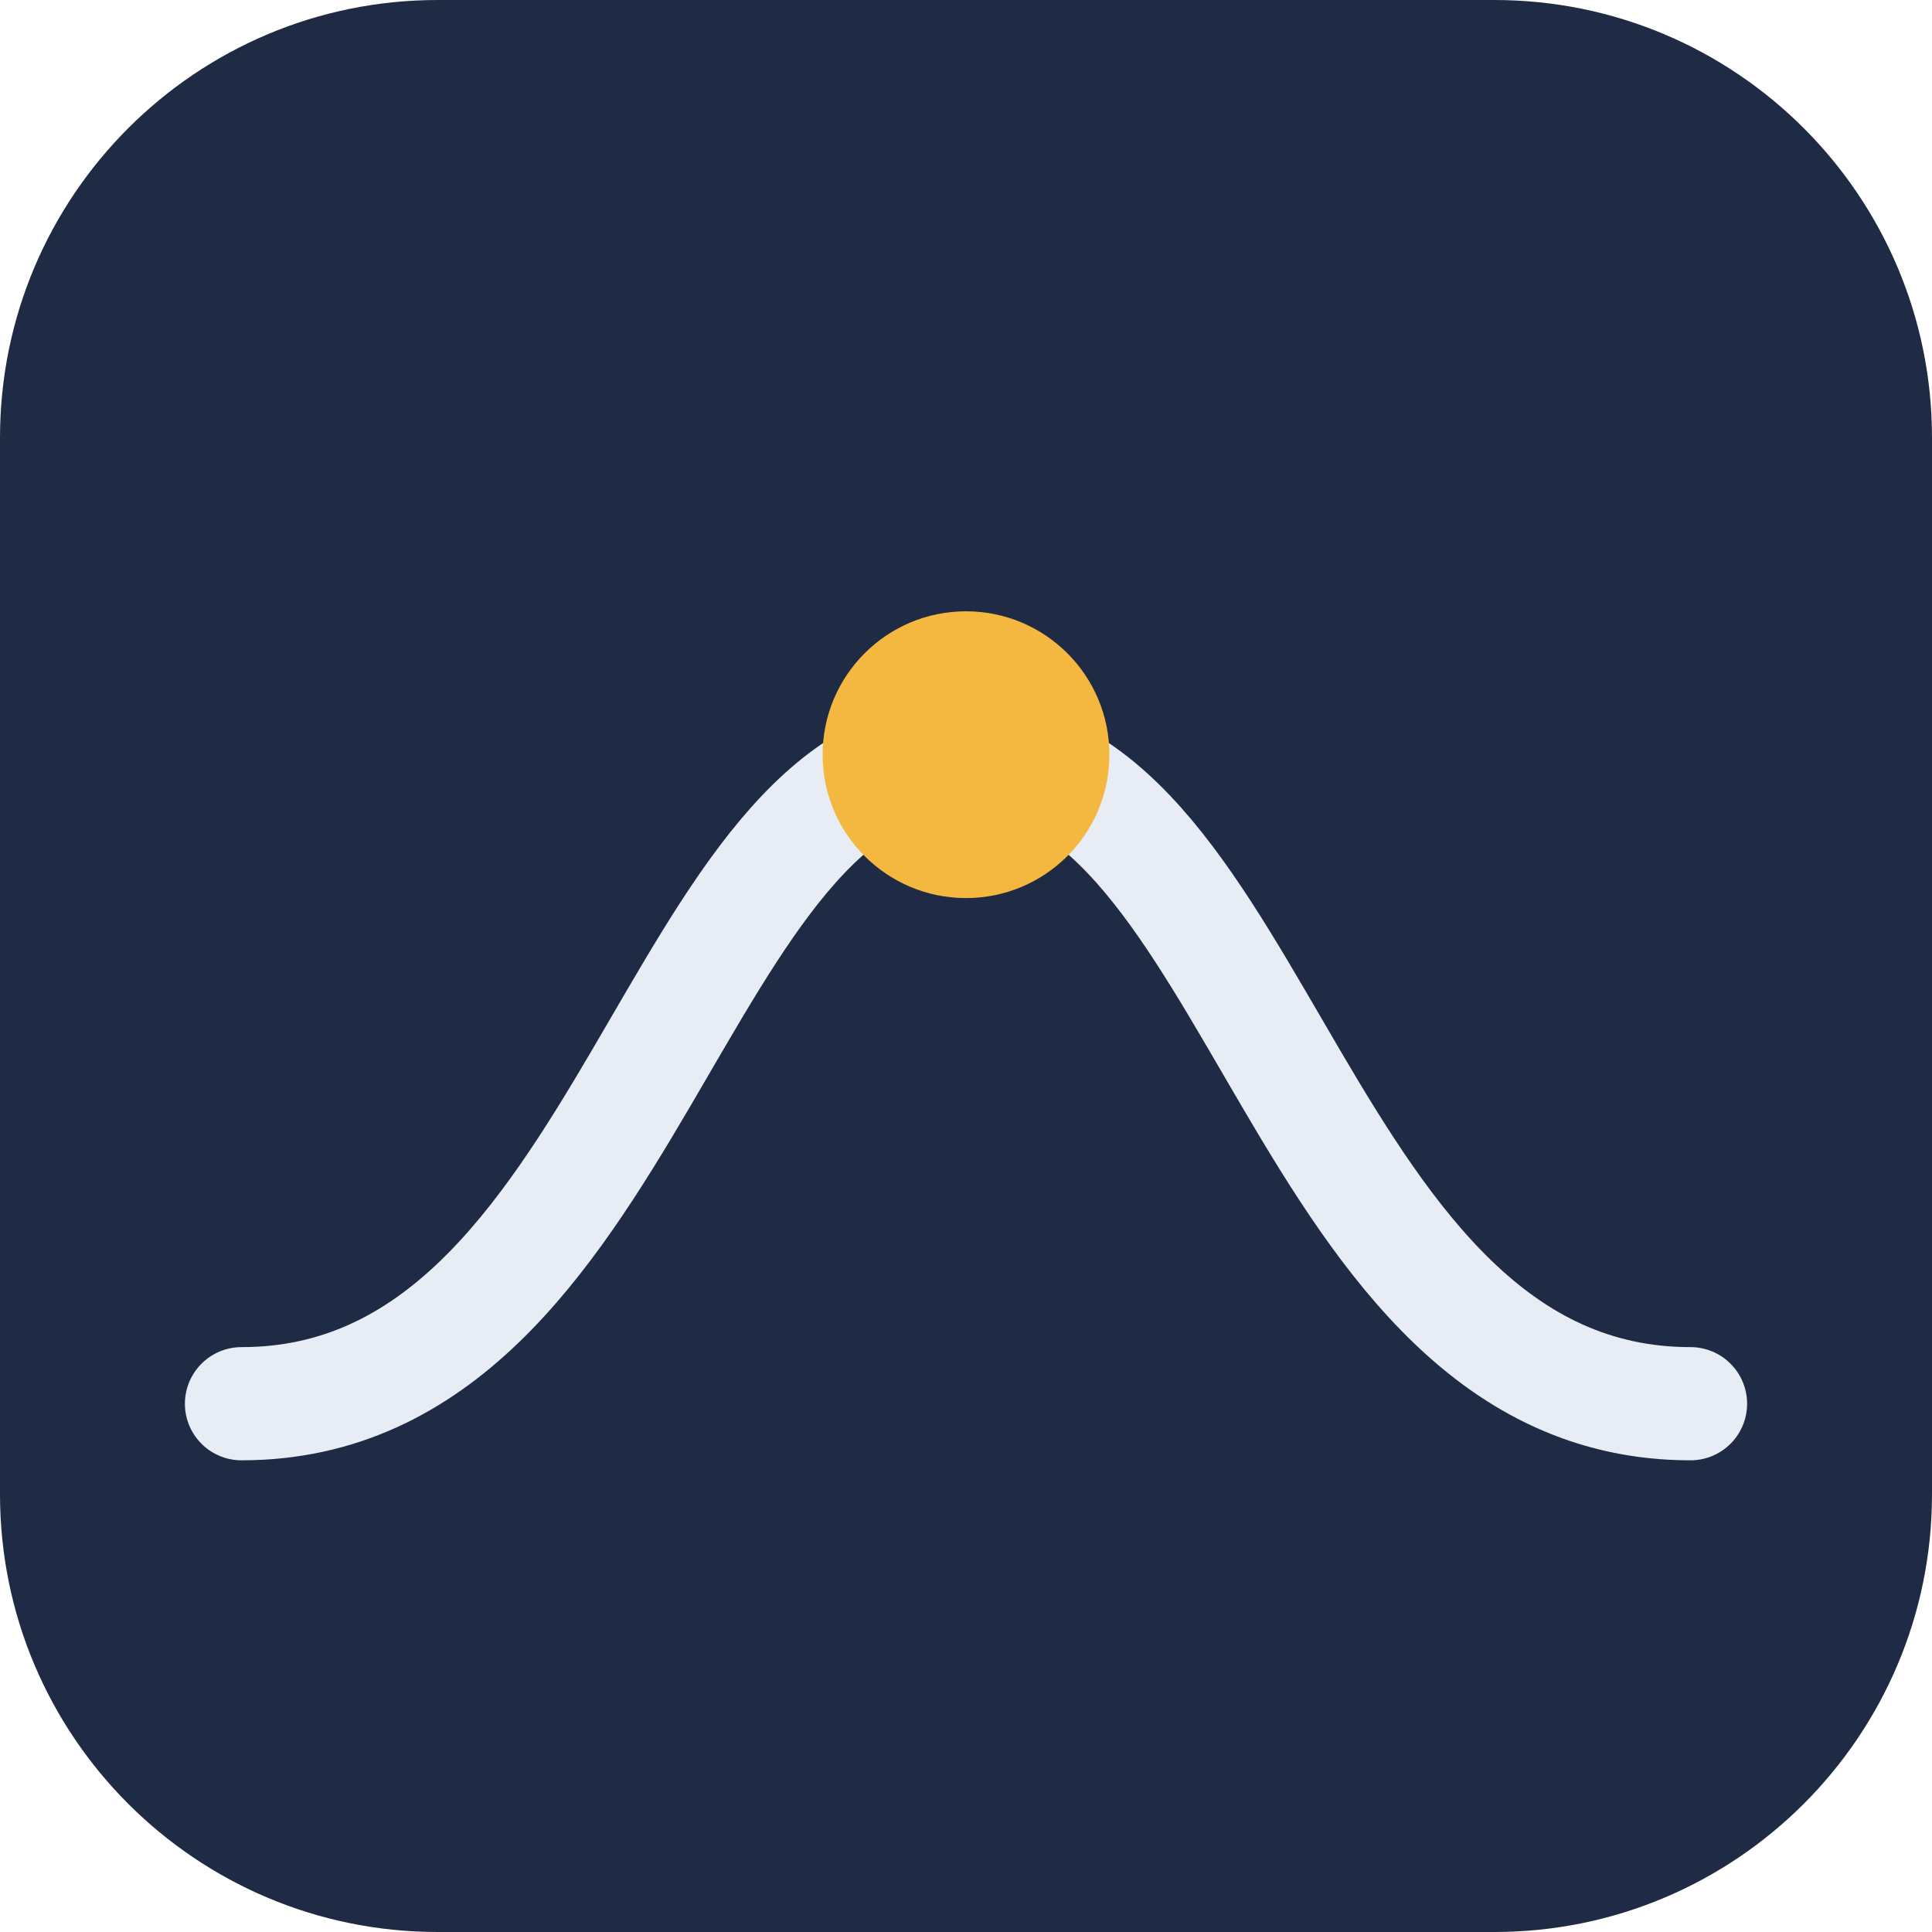
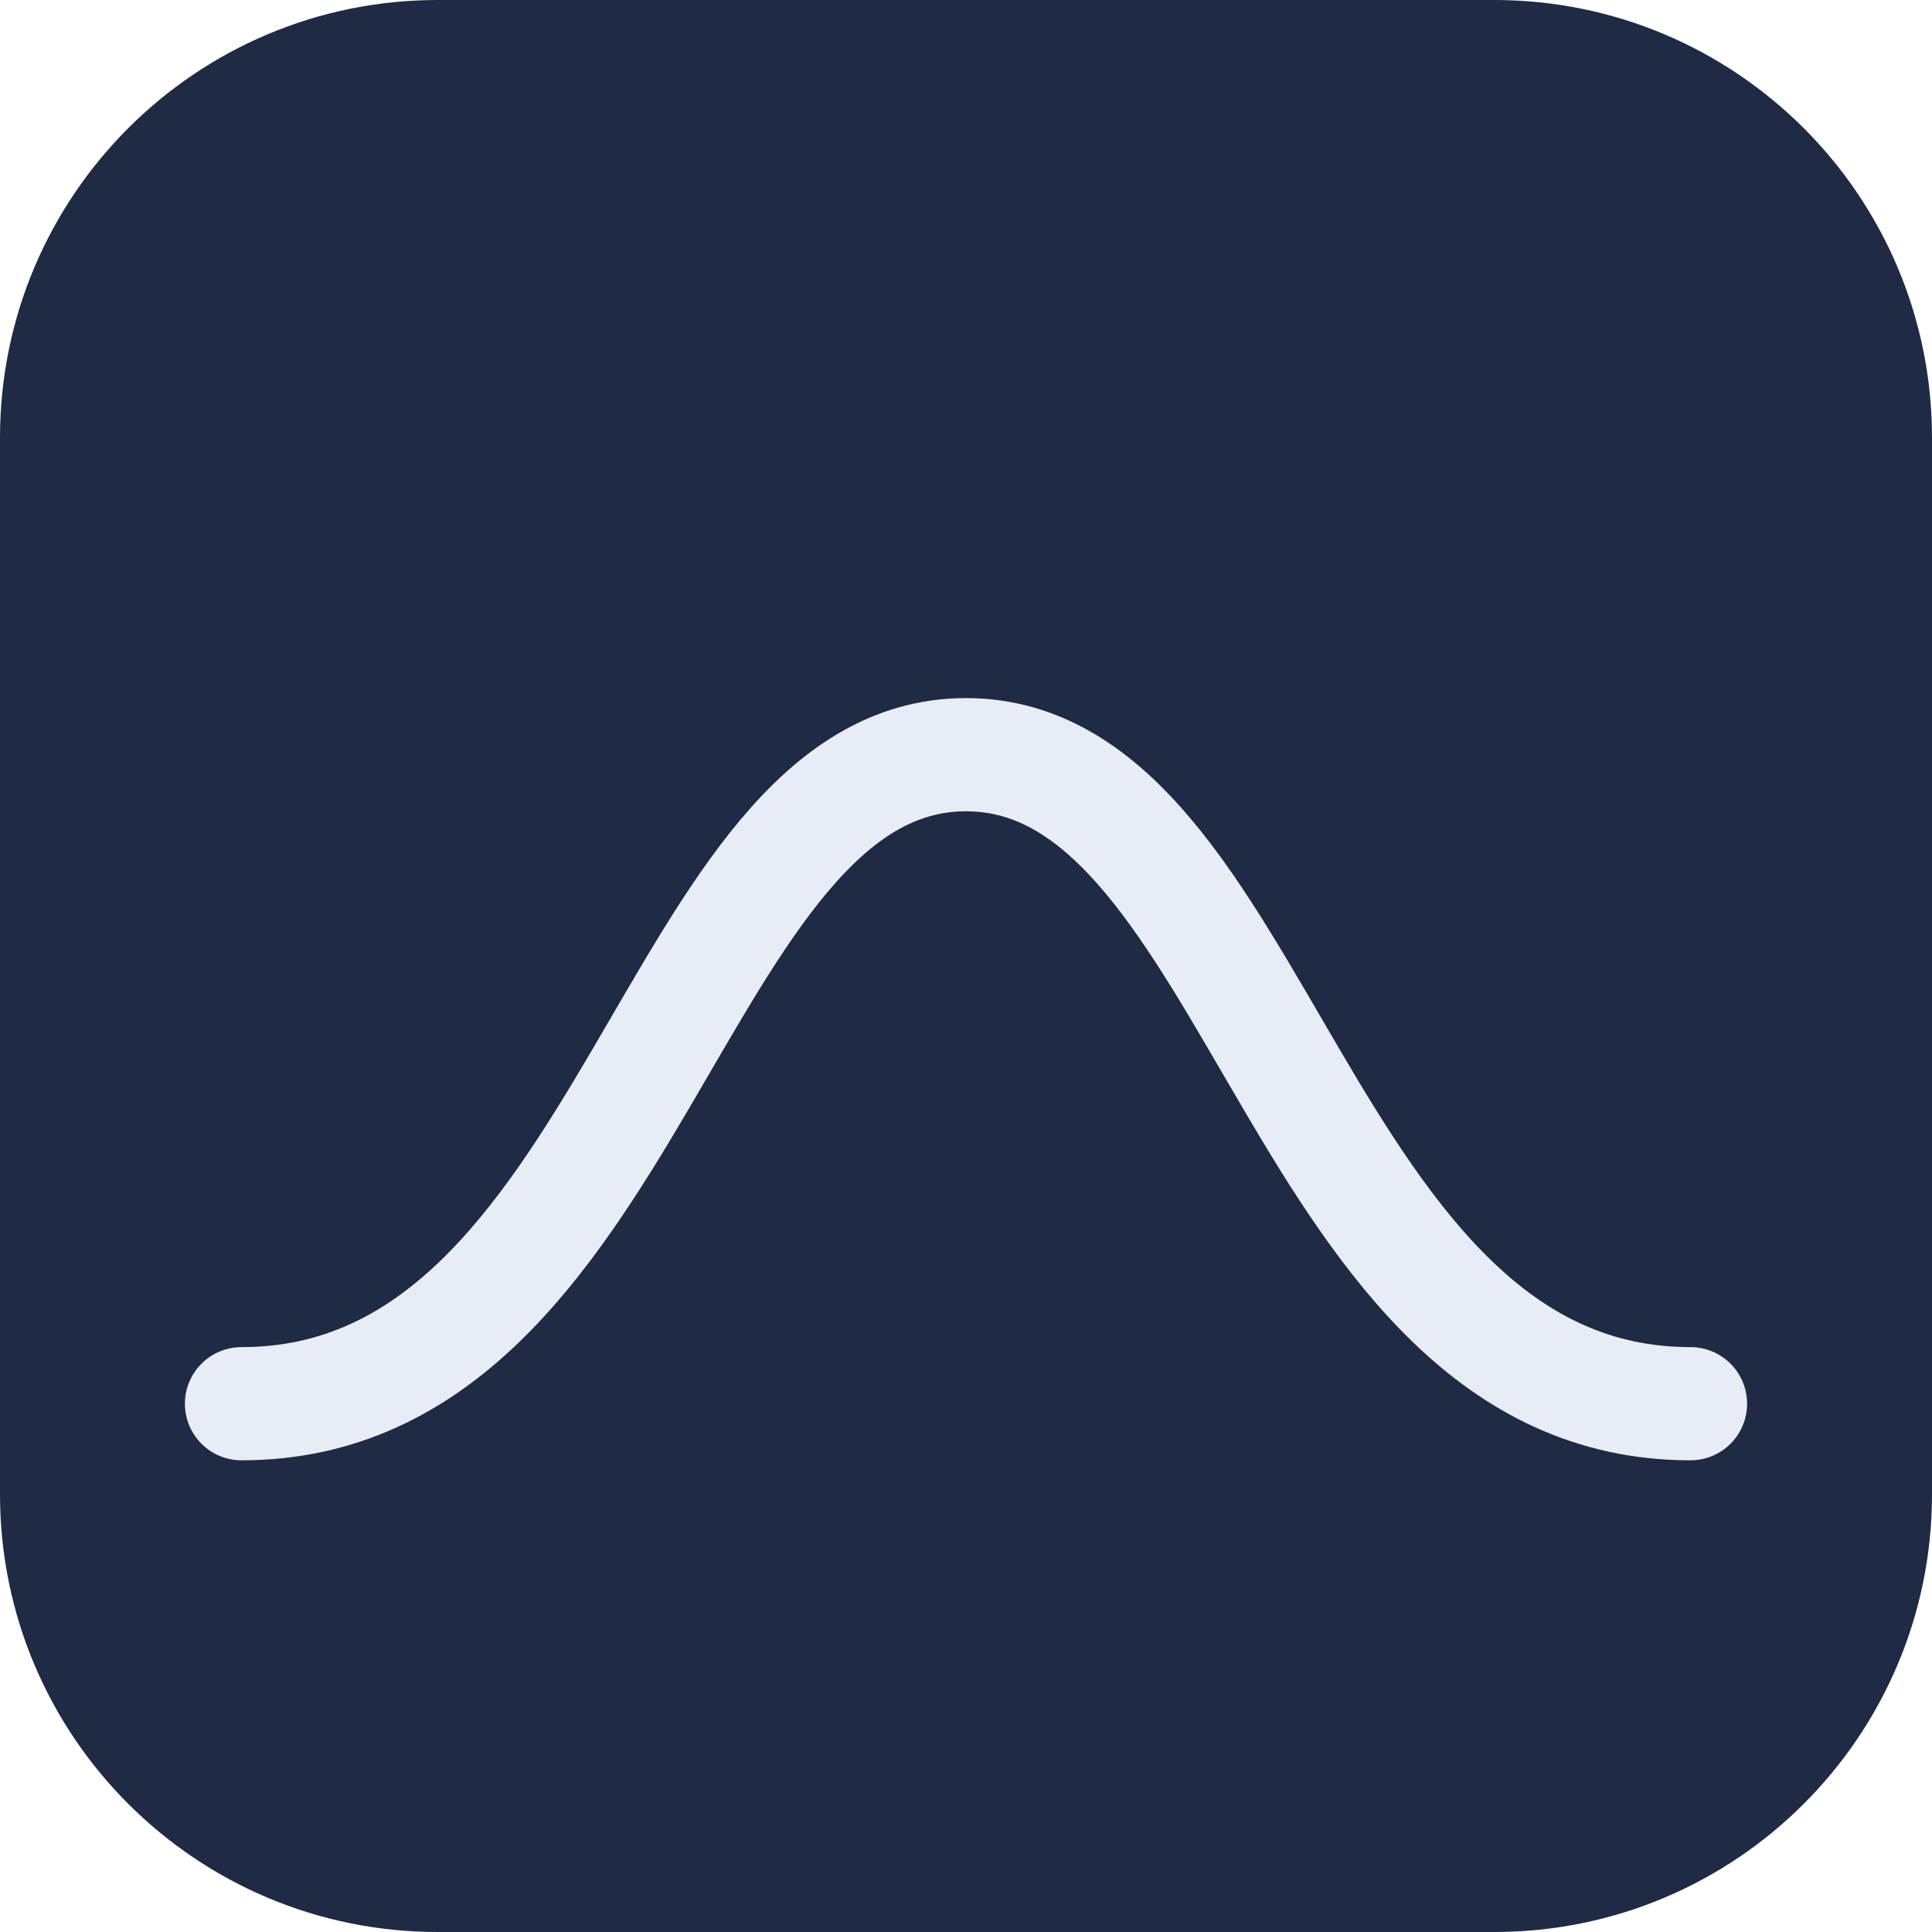
<svg xmlns="http://www.w3.org/2000/svg" viewBox="0 0 512 512">
  <rect width="512" height="512" rx="116" fill="#1F2A44" />
  <path d="M64 372 C 168 372, 178 200, 256 200 C 334 200, 344 372, 448 372" fill="none" stroke="#E8ECF4" stroke-width="30" stroke-linecap="round" />
-   <circle cx="256" cy="200" r="38" fill="#F4B740" />
</svg>
